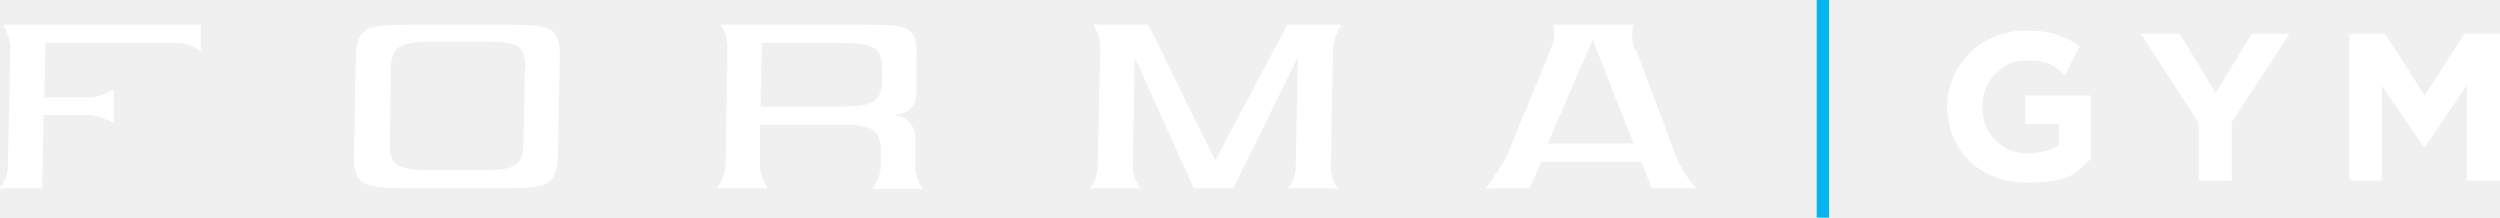
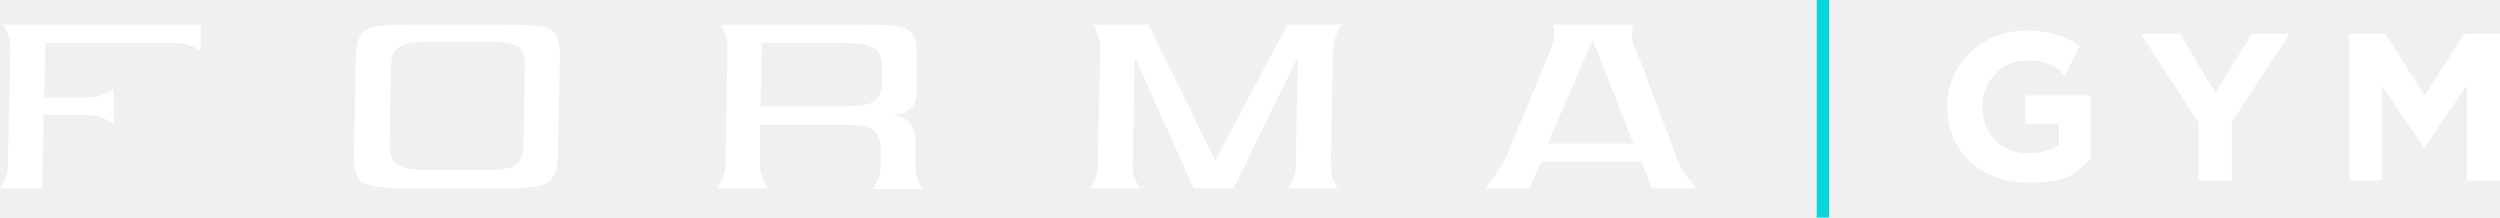
<svg xmlns="http://www.w3.org/2000/svg" id="Layer_1" version="1.1" viewBox="0 0 384.9 33.5">
  <defs>
    <style>
      .st0 {
-         fill: #00b6f1;
+         fill: #08d6dd;
      }

      .st1 {
        fill: #fff;
      }
    </style>
  </defs>
  <g>
    <g>
      <path class="st1" d="M1.6,7.7l-.4,18c0,1.2-.5,2.3-1.3,3.3h6.6l.2-11.3h6.8c1.2,0,2.5.4,4,1.3v-5.3c-1.3.9-2.6,1.3-3.9,1.3h-6.8s.2-8.4.2-8.4h20c1.4,0,2.7.4,3.9,1.3V3.8c0,0-30.4,0-30.4,0,.8,1.5,1.2,2.8,1.1,3.9Z" />
      <path class="st1" d="M84.5,4.4c-.9-.4-3.1-.6-6.5-.6h-14.8c-3.4,0-5.6.2-6.5.6-1.2.6-1.9,1.9-1.9,4.1l-.3,15.7c0,2.2.5,3.5,1.7,4.1.9.4,3.1.7,6.5.7h14.8c3.4,0,5.6-.2,6.5-.7,1.2-.6,1.8-1.9,1.9-4.1l.3-15.7c0-2.2-.5-3.5-1.7-4.1ZM80.8,10.5l-.2,11.8c0,1.6-.5,2.7-1.4,3.2-.8.5-2.4.7-4.8.7h-8.4c-2.4,0-4-.3-4.8-.8-.8-.5-1.3-1.6-1.2-3.2l.2-11.8c0-1.6.5-2.7,1.3-3.2.9-.5,2.5-.8,4.9-.8h8.4c2.4,0,4,.2,4.8.7.9.5,1.3,1.6,1.3,3.2Z" />
      <path class="st1" d="M140.9,21.2c0-1-.3-1.7-.9-2.4-.7-.7-1.7-1.1-3-1.1,2.7,0,4-1.1,4.1-3.3v-5.9c.2-2.2-.4-3.5-1.6-4.1-.9-.5-3.1-.6-6.5-.6h-22.1c.8,1.1,1.1,2.3,1.1,3.8l-.3,17.8c0,1-.4,2.2-1.3,3.6h7.8c-.8-1.3-1.2-2.5-1.2-3.6v-6.2h12.5c2.4,0,4,.2,4.9.8.8.5,1.2,1.6,1.2,3.2v2.3c0,1.3-.5,2.5-1.3,3.6h7.8c-.8-1.1-1.2-2.3-1.2-3.6v-4.2ZM135.8,10.5v2c0,1.6-.5,2.7-1.4,3.2-.8.5-2.5.7-4.9.7h-12.4s.2-9.8.2-9.8h12.4c2.4,0,4,.3,4.9.8.8.5,1.2,1.6,1.2,3.2Z" />
      <path class="st1" d="M206.7,3.8h-8.5l-11.1,20.9-10.3-20.9h-8.5c.8,1.2,1.2,2.5,1.1,3.9l-.4,17.8c0,1.2-.4,2.4-1.2,3.5h7.8c-.8-1-1.2-2.2-1.2-3.5l.3-16.7,9.1,20.2h6.1l9.9-20.2-.3,16.7c0,1.5-.5,2.7-1.3,3.5h7.8c-.8-1-1.1-2.1-1.1-3.5l.3-17.3c0-1.6.5-3,1.3-4.4Z" />
      <path class="st1" d="M251.7,7.7c-.3-.9-.5-1.7-.4-2.5,0-.5,0-1,.2-1.4h-12.4c.2.3.2.8.2,1.3,0,.8-.2,1.7-.6,2.6l-6.8,16.5c-.3.7-1,1.7-1.9,3-.4.6-.8,1.2-1.3,1.8h6.8l1.8-4.1h15.4s1.6,4.1,1.6,4.1h6.8c-1.6-2-2.6-3.6-3-4.8l-6.2-16.5ZM238.3,22.1l6.9-16,6.3,16h-13.2Z" />
    </g>
    <g>
      <path class="st1" d="M343.6,18.8v9h-5.1v-8.9l-8.9-13.7h6l5.5,9.1,5.6-9.1h5.8l-8.9,13.6Z" />
      <path class="st1" d="M379.8,27.8v-14.7l-6.5,9.6h-.1l-6.5-9.5v14.6h-5V5.2h5.5l6.1,9.5,6.1-9.5h5.5v22.6h-5.1Z" />
    </g>
    <rect class="st0" x="279.7" width="1.9" height="33.5" />
  </g>
  <path class="st1" d="M311.9,19.1h5.1v3.2c-1.3.9-3,1.3-4.8,1.3-4.1,0-7-3-7-7.2h0c0-3.9,3-7.1,6.7-7.1s4.3.8,6,2.3l2.3-4.5c-2.2-1.5-4.5-2.4-8.2-2.4-7,0-12.2,5.3-12.2,11.7h0c0,6.7,5,11.7,12.2,11.7s7.5-1.6,9.9-3.6v-9.8h-10.1v4.3Z" />
</svg>
